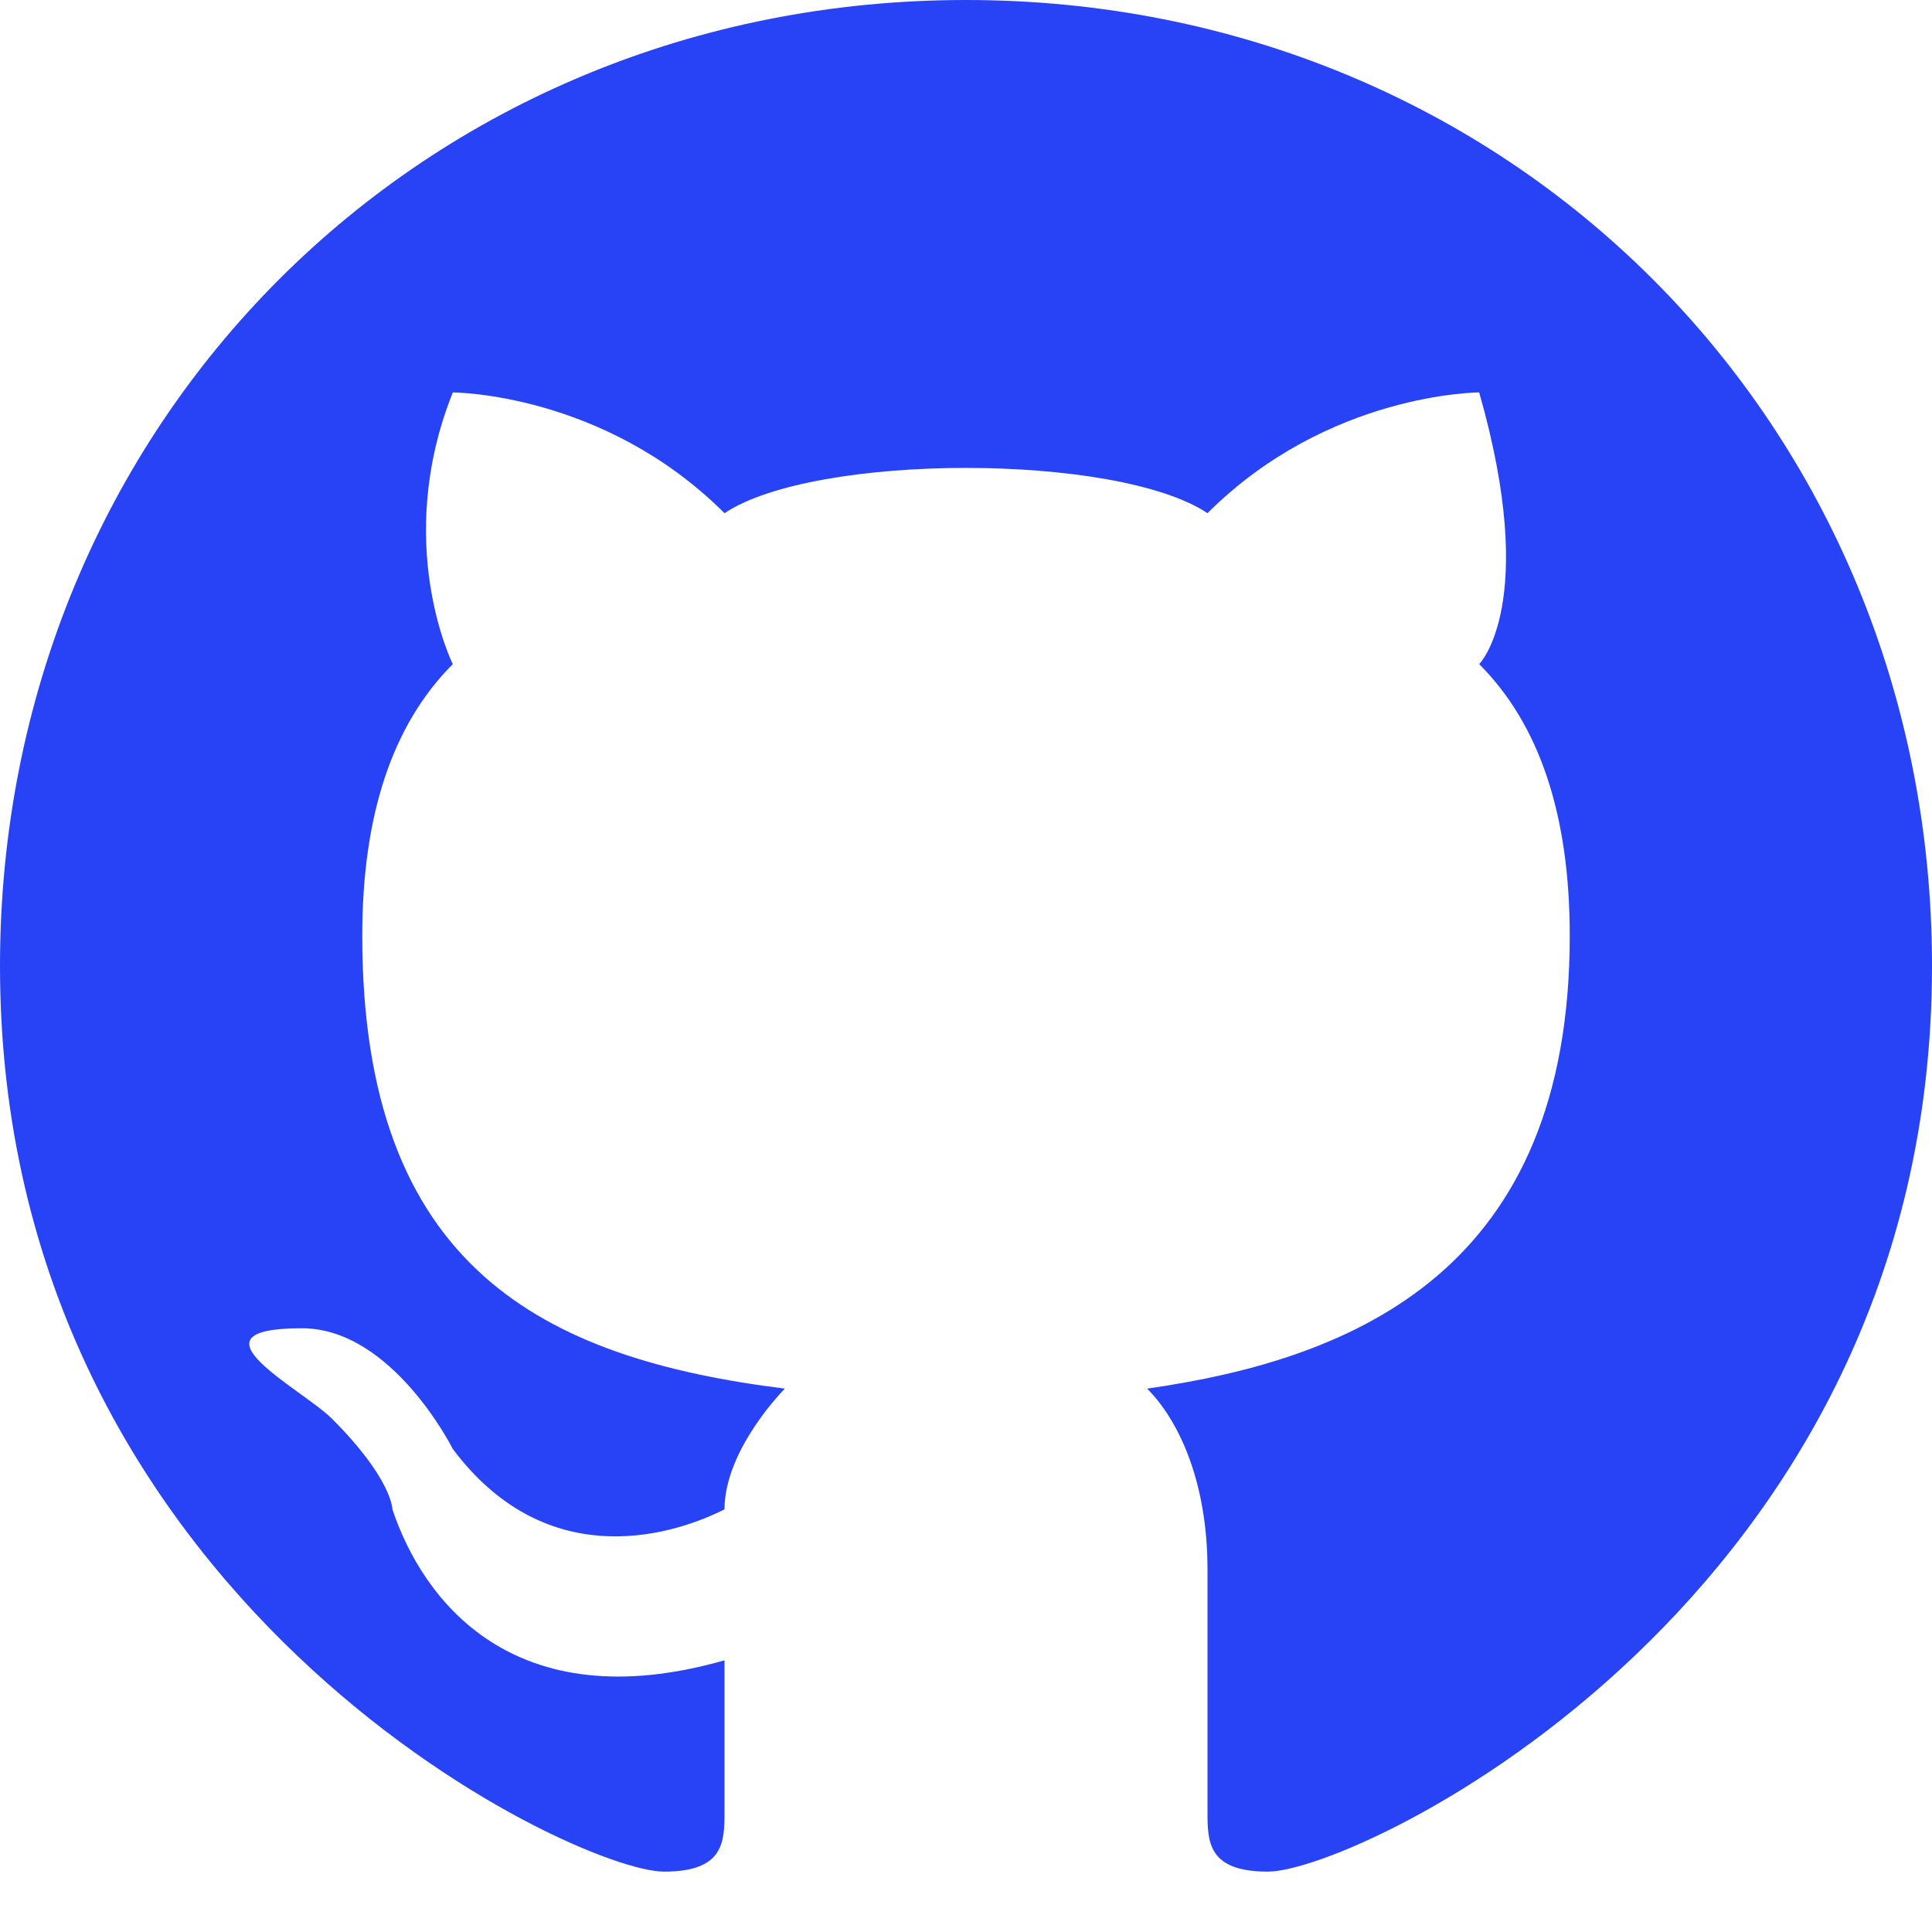
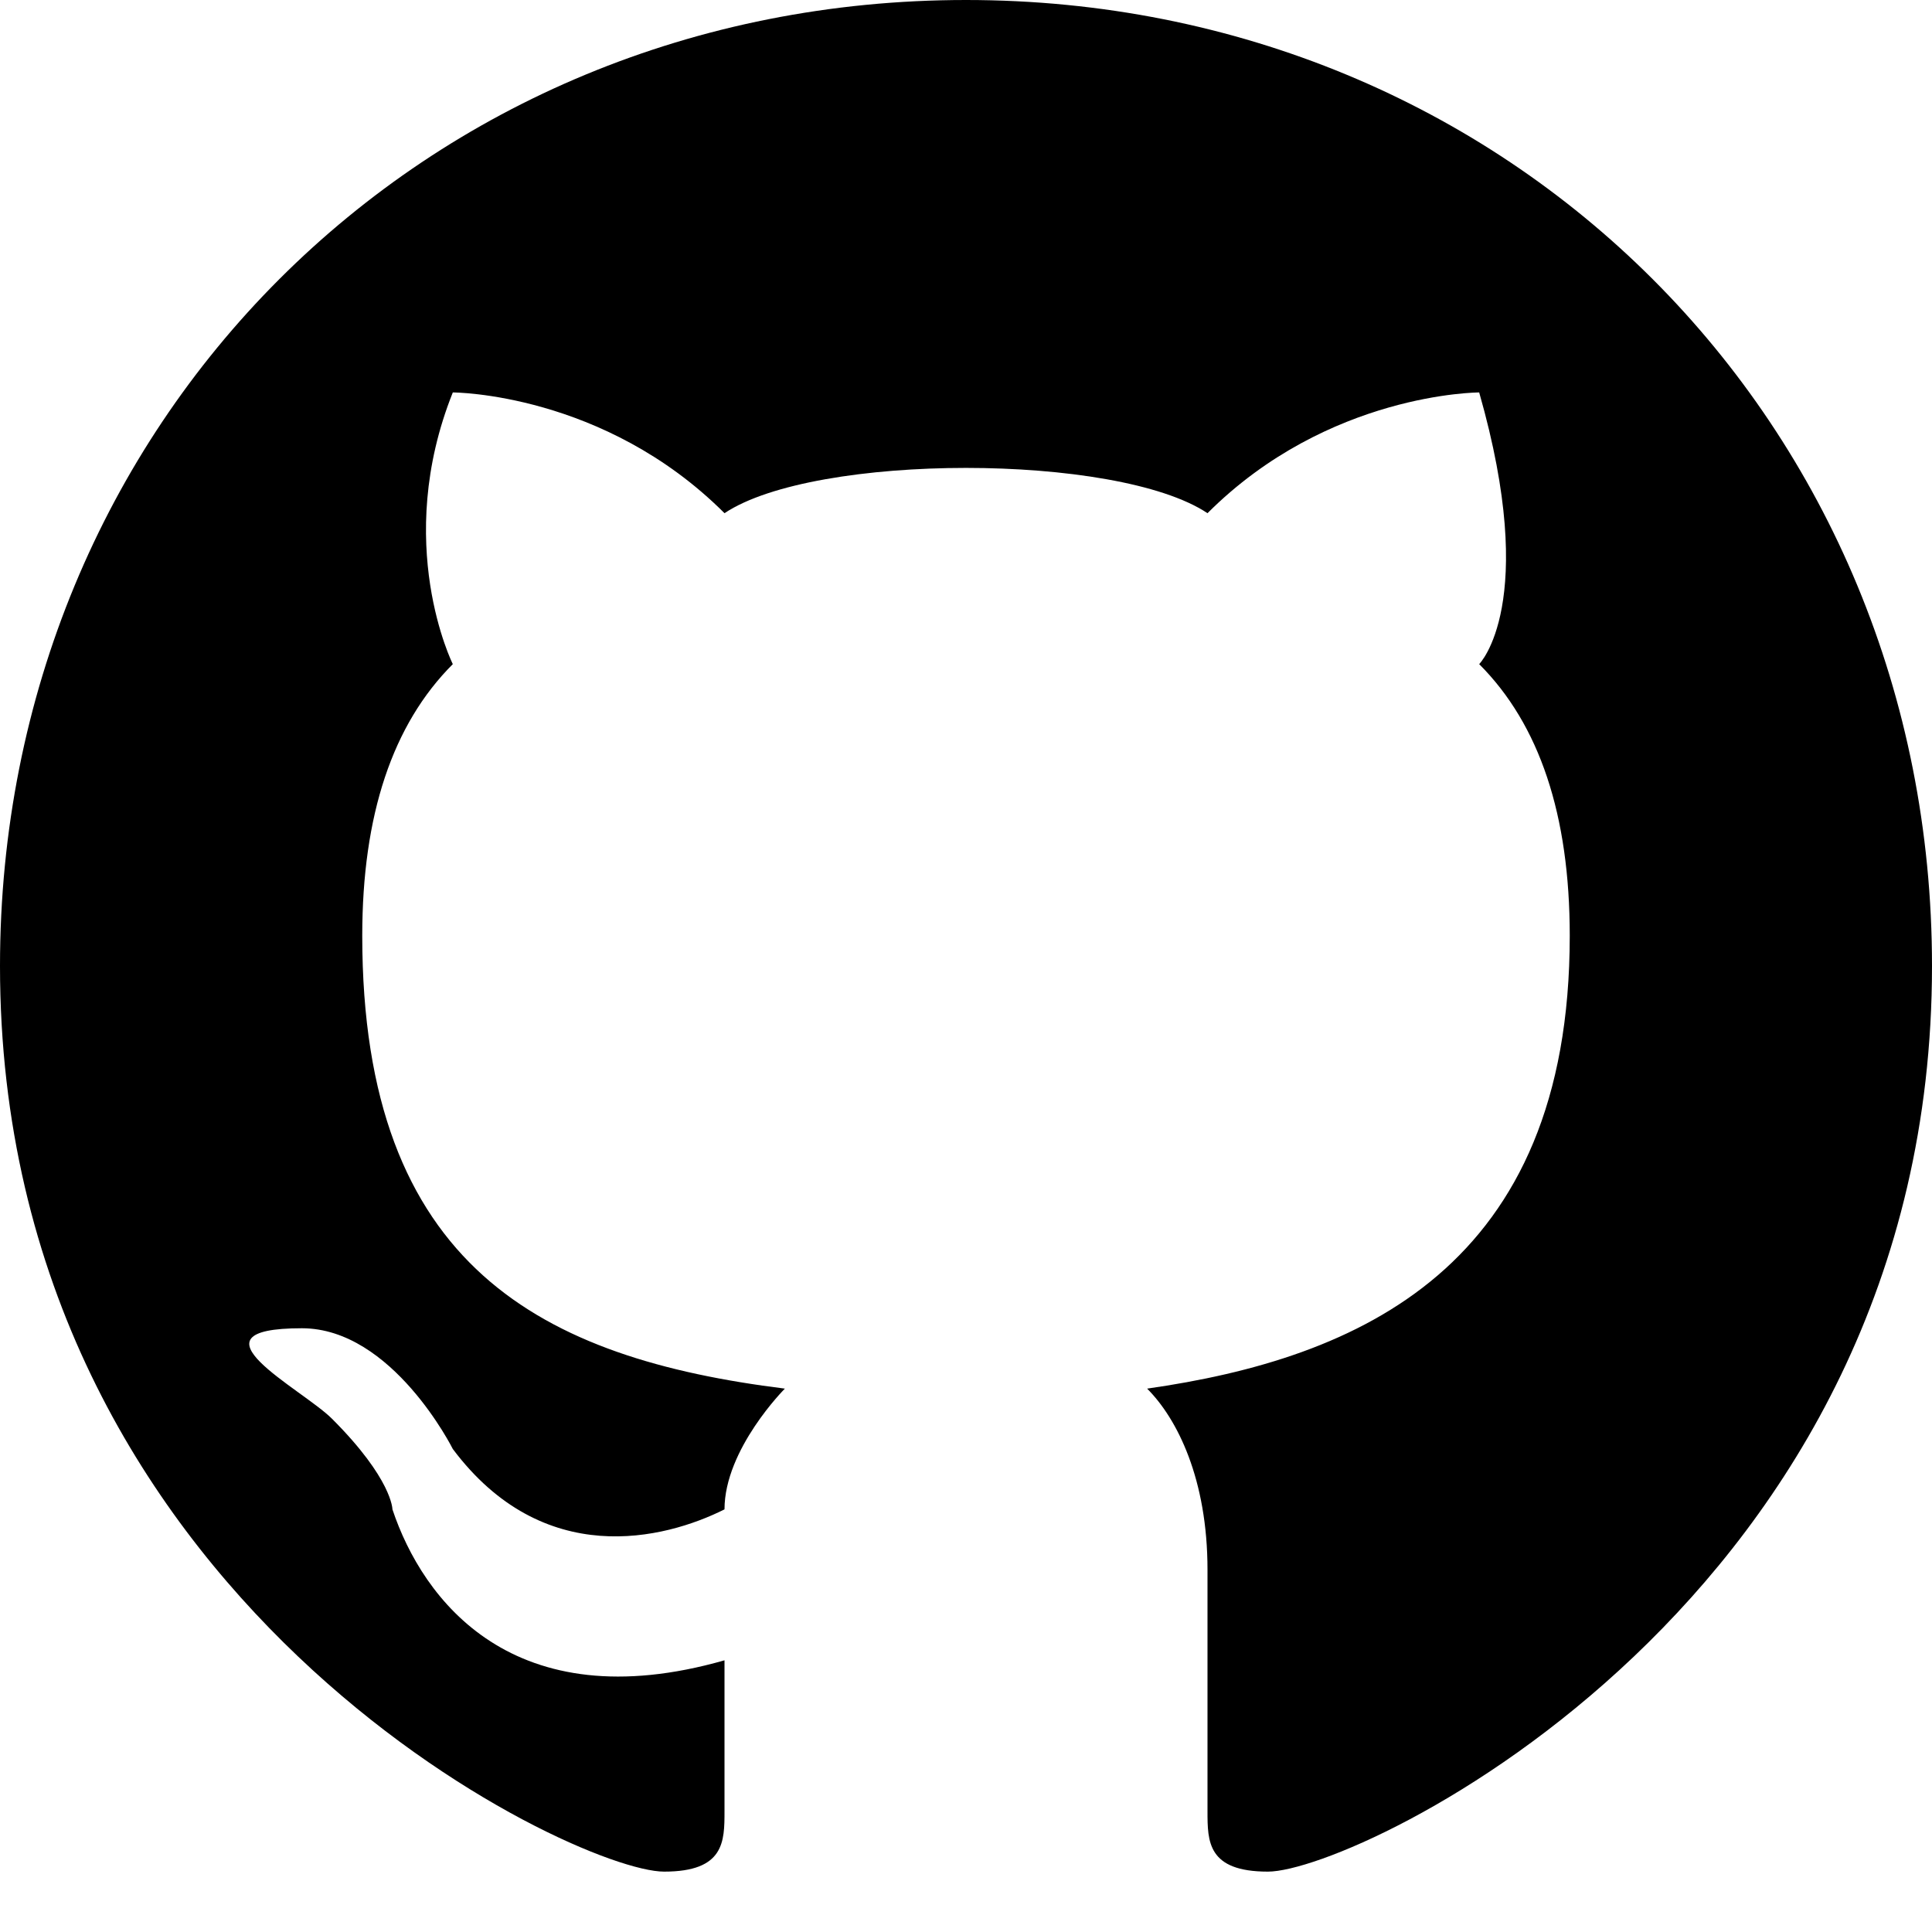
<svg xmlns="http://www.w3.org/2000/svg" width="64px" height="64px" viewBox="0 0 64 64" id="i-github">
-   <path stroke-width="0" fill="#2743F5" d="M32 0 C14 0 0 14 0 32 0 53 19 62 22 62 24 62 24 61 24 60 L24 55 C17 57 14 53 13 50 13 50 13 49 11 47 10 46 6 44 10 44 13 44 15 48 15 48 18 52 22 51 24 50 24 48 26 46 26 46 18 45 12 42 12 31 12 27 13 24 15 22 15 22 13 18 15 13 15 13 20 13 24 17 27 15 37 15 40 17 44 13 49 13 49 13 51 20 49 22 49 22 51 24 52 27 52 31 52 42 45 45 38 46 39 47 40 49 40 52 L40 60 C40 61 40 62 42 62 45 62 64 53 64 32 64 14 50 0 32 0 Z" />
+   <path stroke-width="0" fill="black" d="M32 0 C14 0 0 14 0 32 0 53 19 62 22 62 24 62 24 61 24 60 L24 55 C17 57 14 53 13 50 13 50 13 49 11 47 10 46 6 44 10 44 13 44 15 48 15 48 18 52 22 51 24 50 24 48 26 46 26 46 18 45 12 42 12 31 12 27 13 24 15 22 15 22 13 18 15 13 15 13 20 13 24 17 27 15 37 15 40 17 44 13 49 13 49 13 51 20 49 22 49 22 51 24 52 27 52 31 52 42 45 45 38 46 39 47 40 49 40 52 L40 60 C40 61 40 62 42 62 45 62 64 53 64 32 64 14 50 0 32 0 Z" />
</svg>
